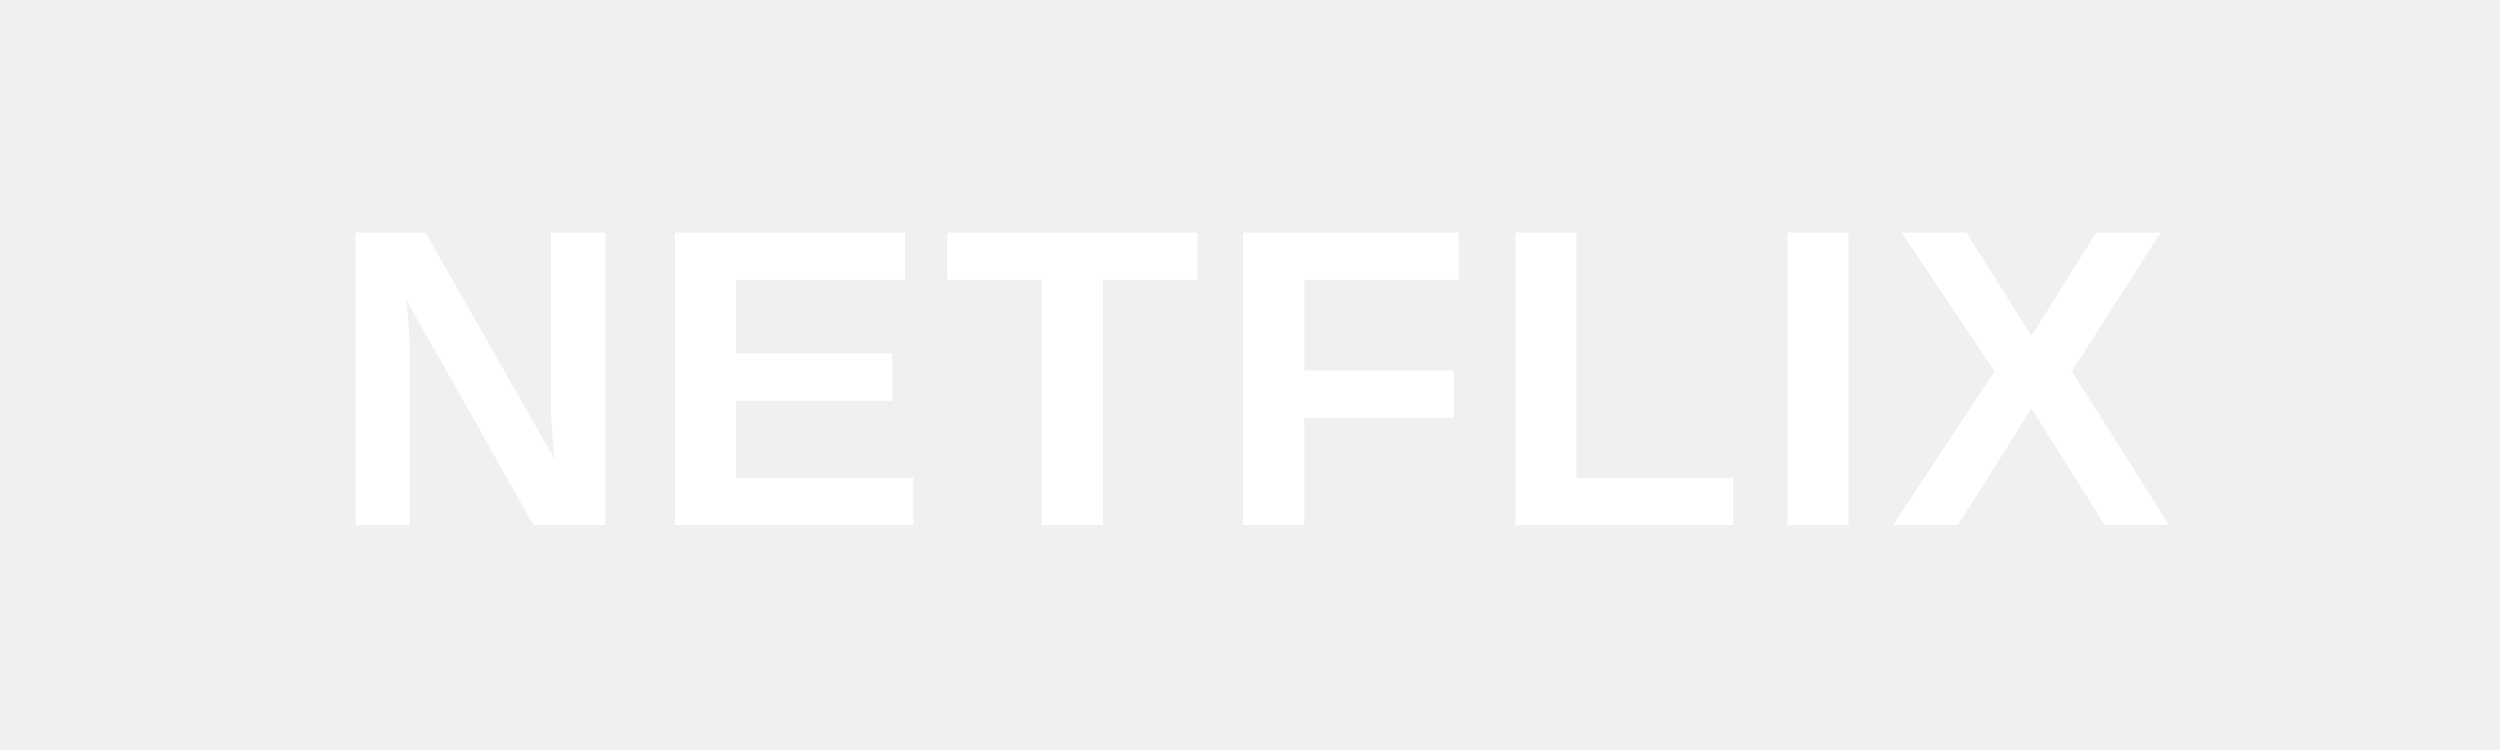
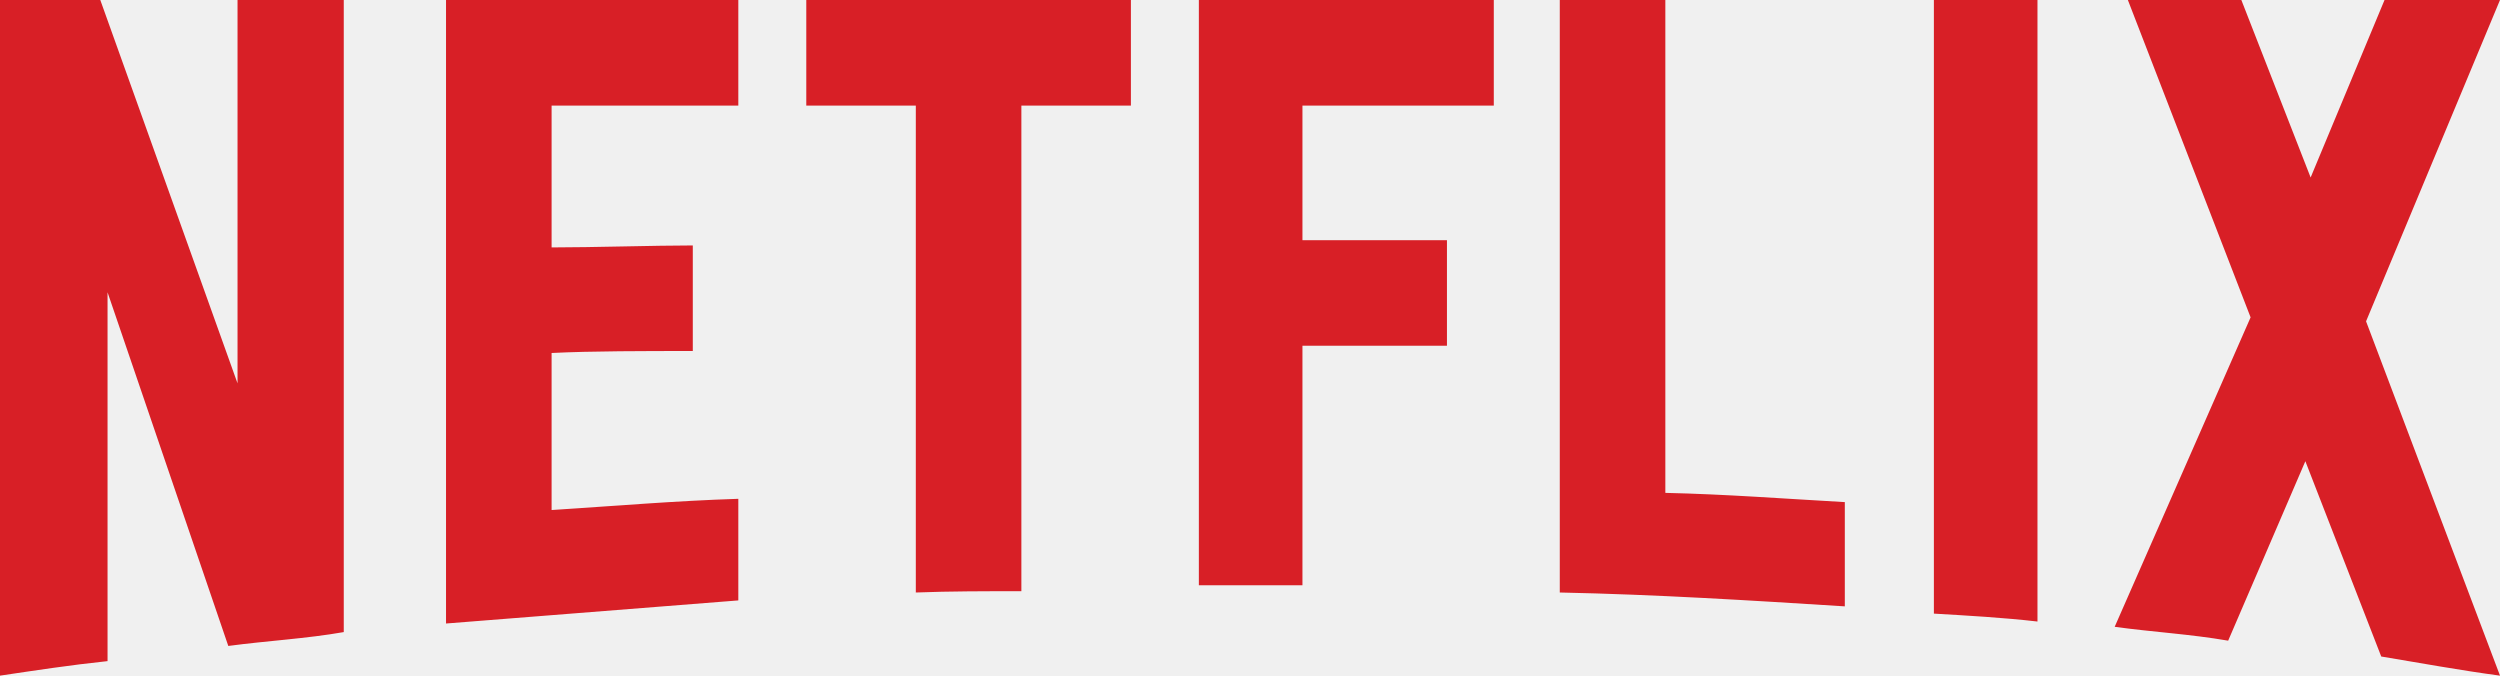
- <svg xmlns="http://www.w3.org/2000/svg" viewBox="0 0 200 60" role="img" aria-label="Netflix">
-   <text x="100" y="42" text-anchor="middle" font-family="Arial Black, Arial, sans-serif" font-weight="900" font-size="34" fill="#fff" letter-spacing="1">NETFLIX</text>
+ <svg xmlns="http://www.w3.org/2000/svg" width="1024" height="276.742" viewBox="0 0 1024 276.742">
+   <path d="M140.803 258.904c-15.404 2.705-31.079 3.516-47.294 5.676l-49.458-144.856v151.073c-15.404 1.621-29.457 3.783-44.051 5.945v-276.742h41.08l56.212 157.021v-157.021h43.511v258.904zm85.131-157.558c16.757 0 42.431-.811 57.835-.811v43.24c-19.189 0-41.619 0-57.835.811v64.322c25.405-1.621 50.809-3.785 76.482-4.596v41.617l-119.724 9.461v-255.39h119.724v43.241h-76.482v58.105zm237.284-58.104h-44.862v198.908c-14.594 0-29.188 0-43.239.539v-199.447h-44.862v-43.242h132.965l-.002 43.242zm70.266 55.132h59.187v43.24h-59.187v98.104h-42.433v-239.718h120.808v43.241h-78.375v55.133zm148.641 103.507c24.594.539 49.456 2.434 73.51 3.783v42.701c-38.646-2.434-77.293-4.863-116.75-5.676v-242.689h43.24v201.881zm109.994 49.457c13.783.812 28.377 1.623 42.43 3.242v-254.58h-42.43v251.338zm231.881-251.338l-54.863 131.615 54.863 145.127c-16.217-2.162-32.432-5.135-48.648-7.838l-31.078-79.994-31.617 73.51c-15.678-2.705-30.812-3.516-46.484-5.678l55.672-126.75-50.269-129.992h46.482l28.377 72.699 30.27-72.699h47.295z" fill="#d81f26" />
</svg>
